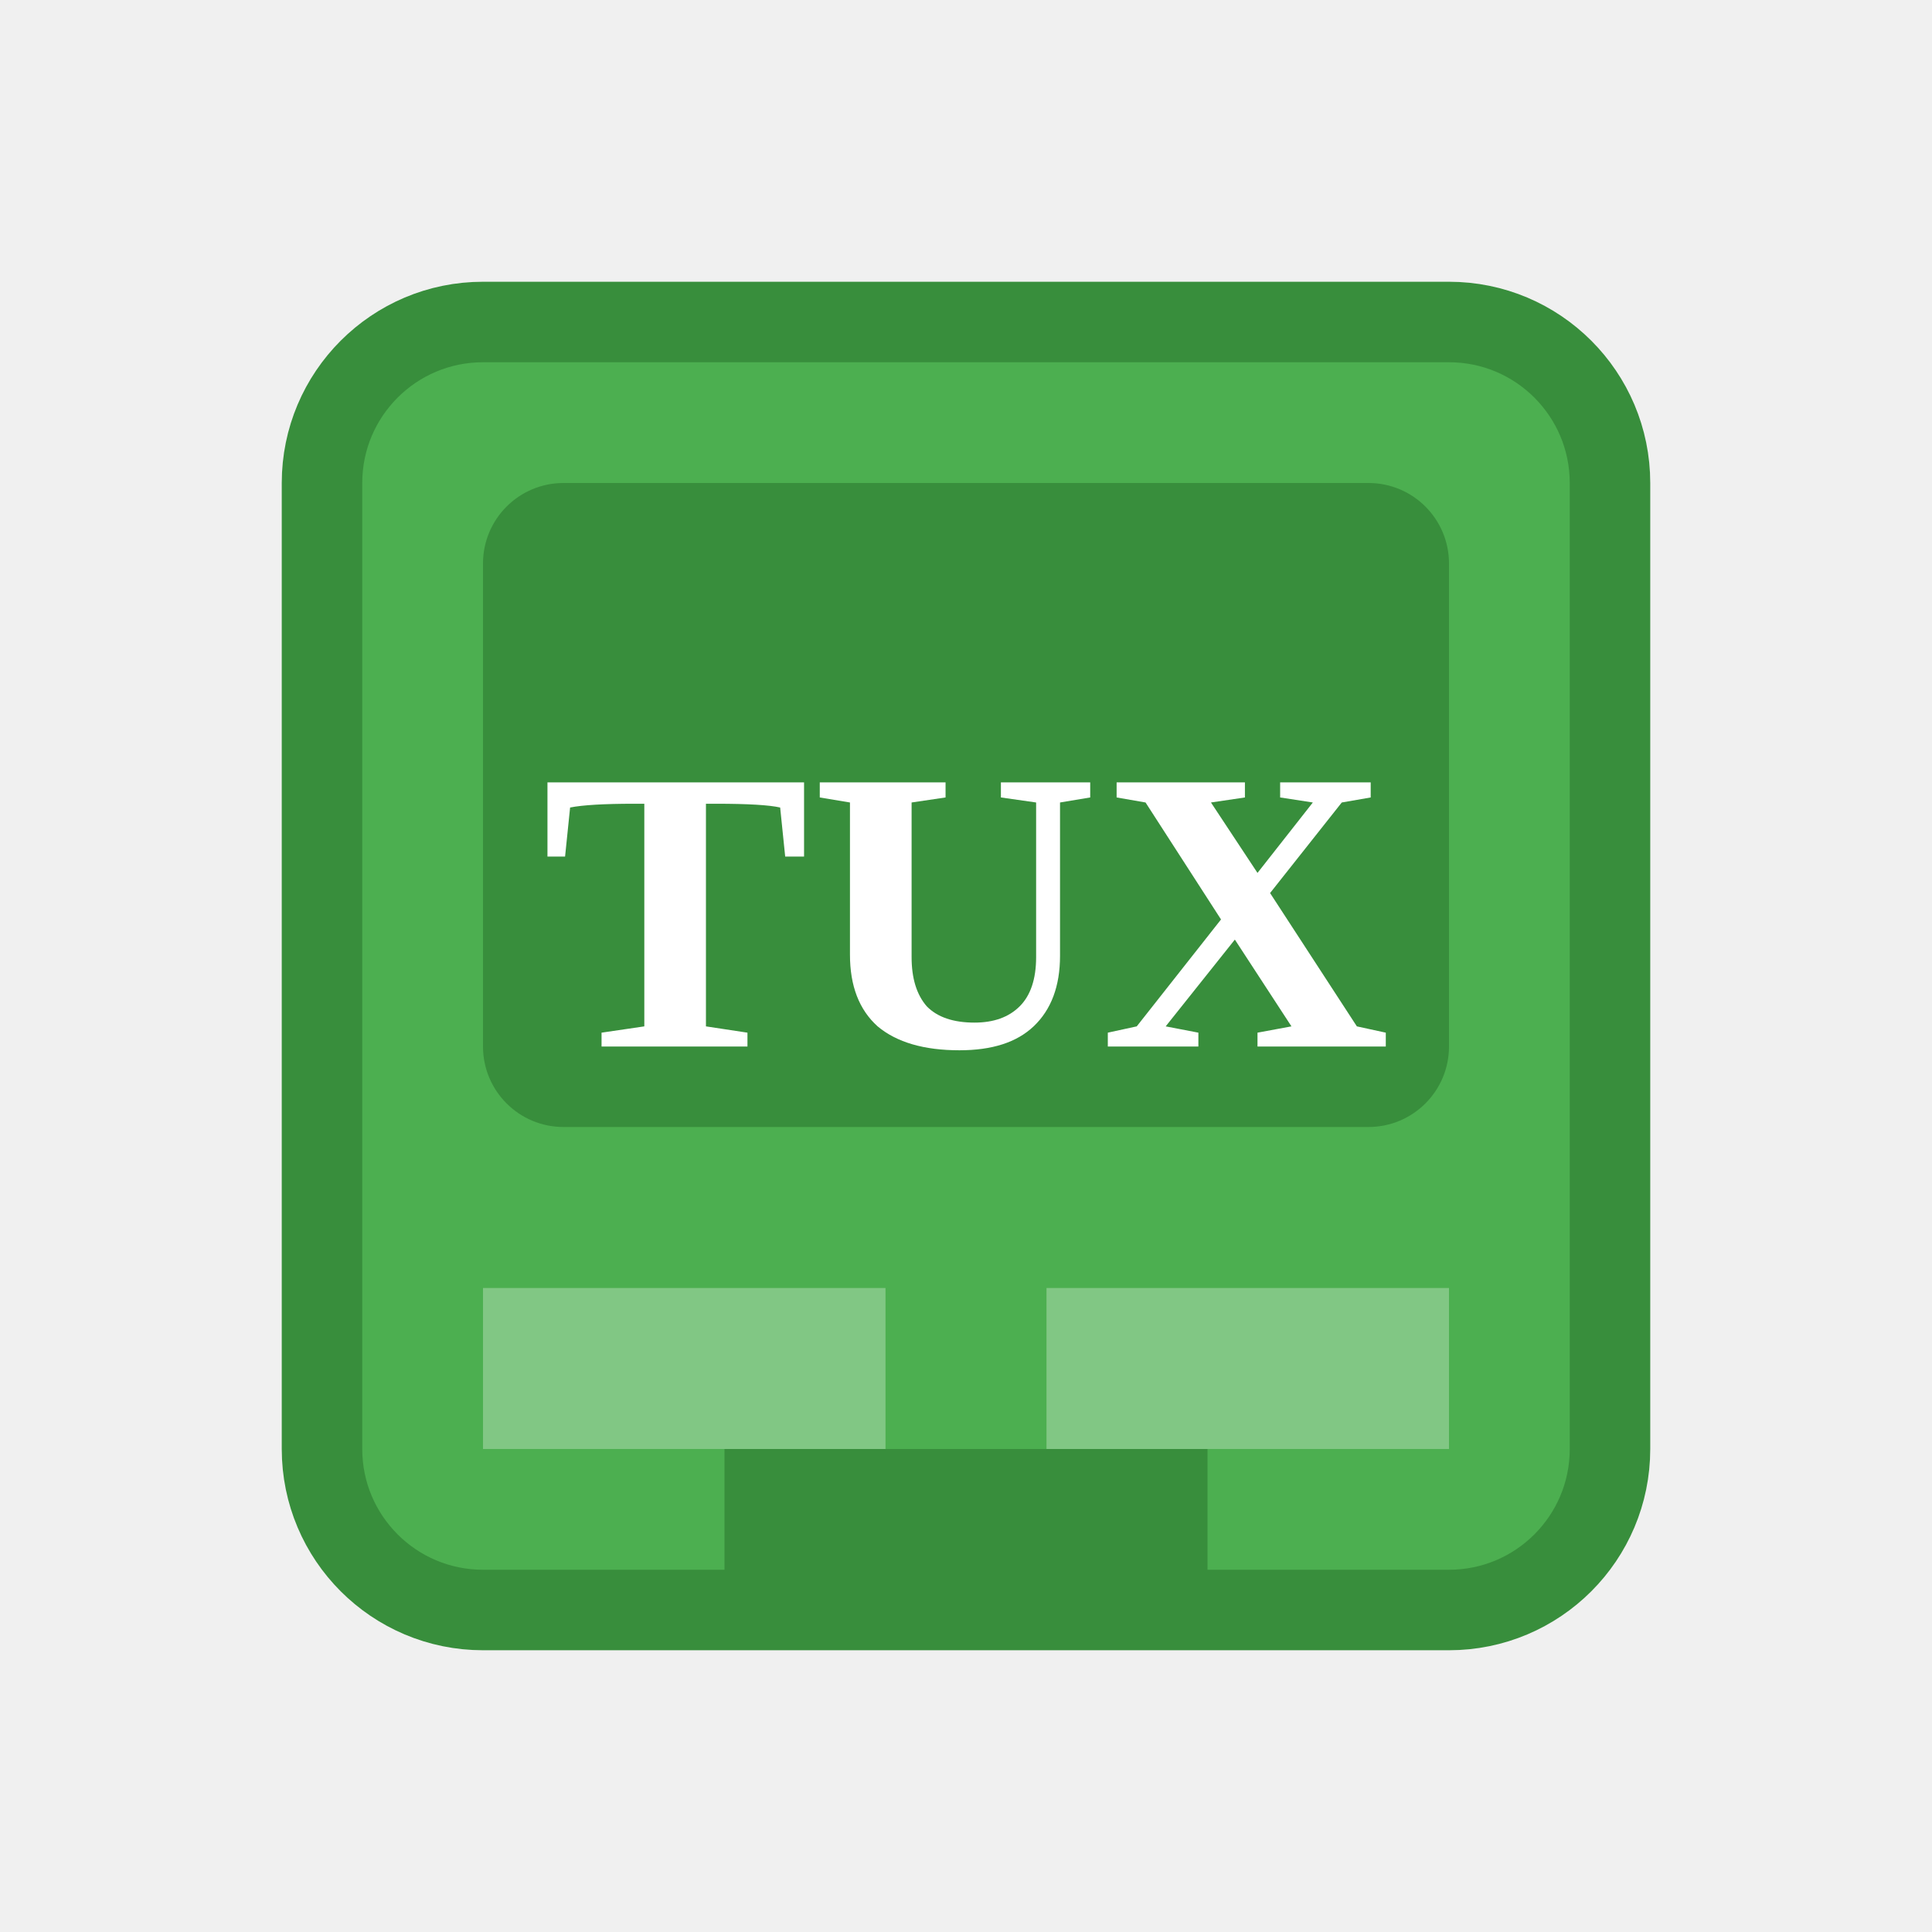
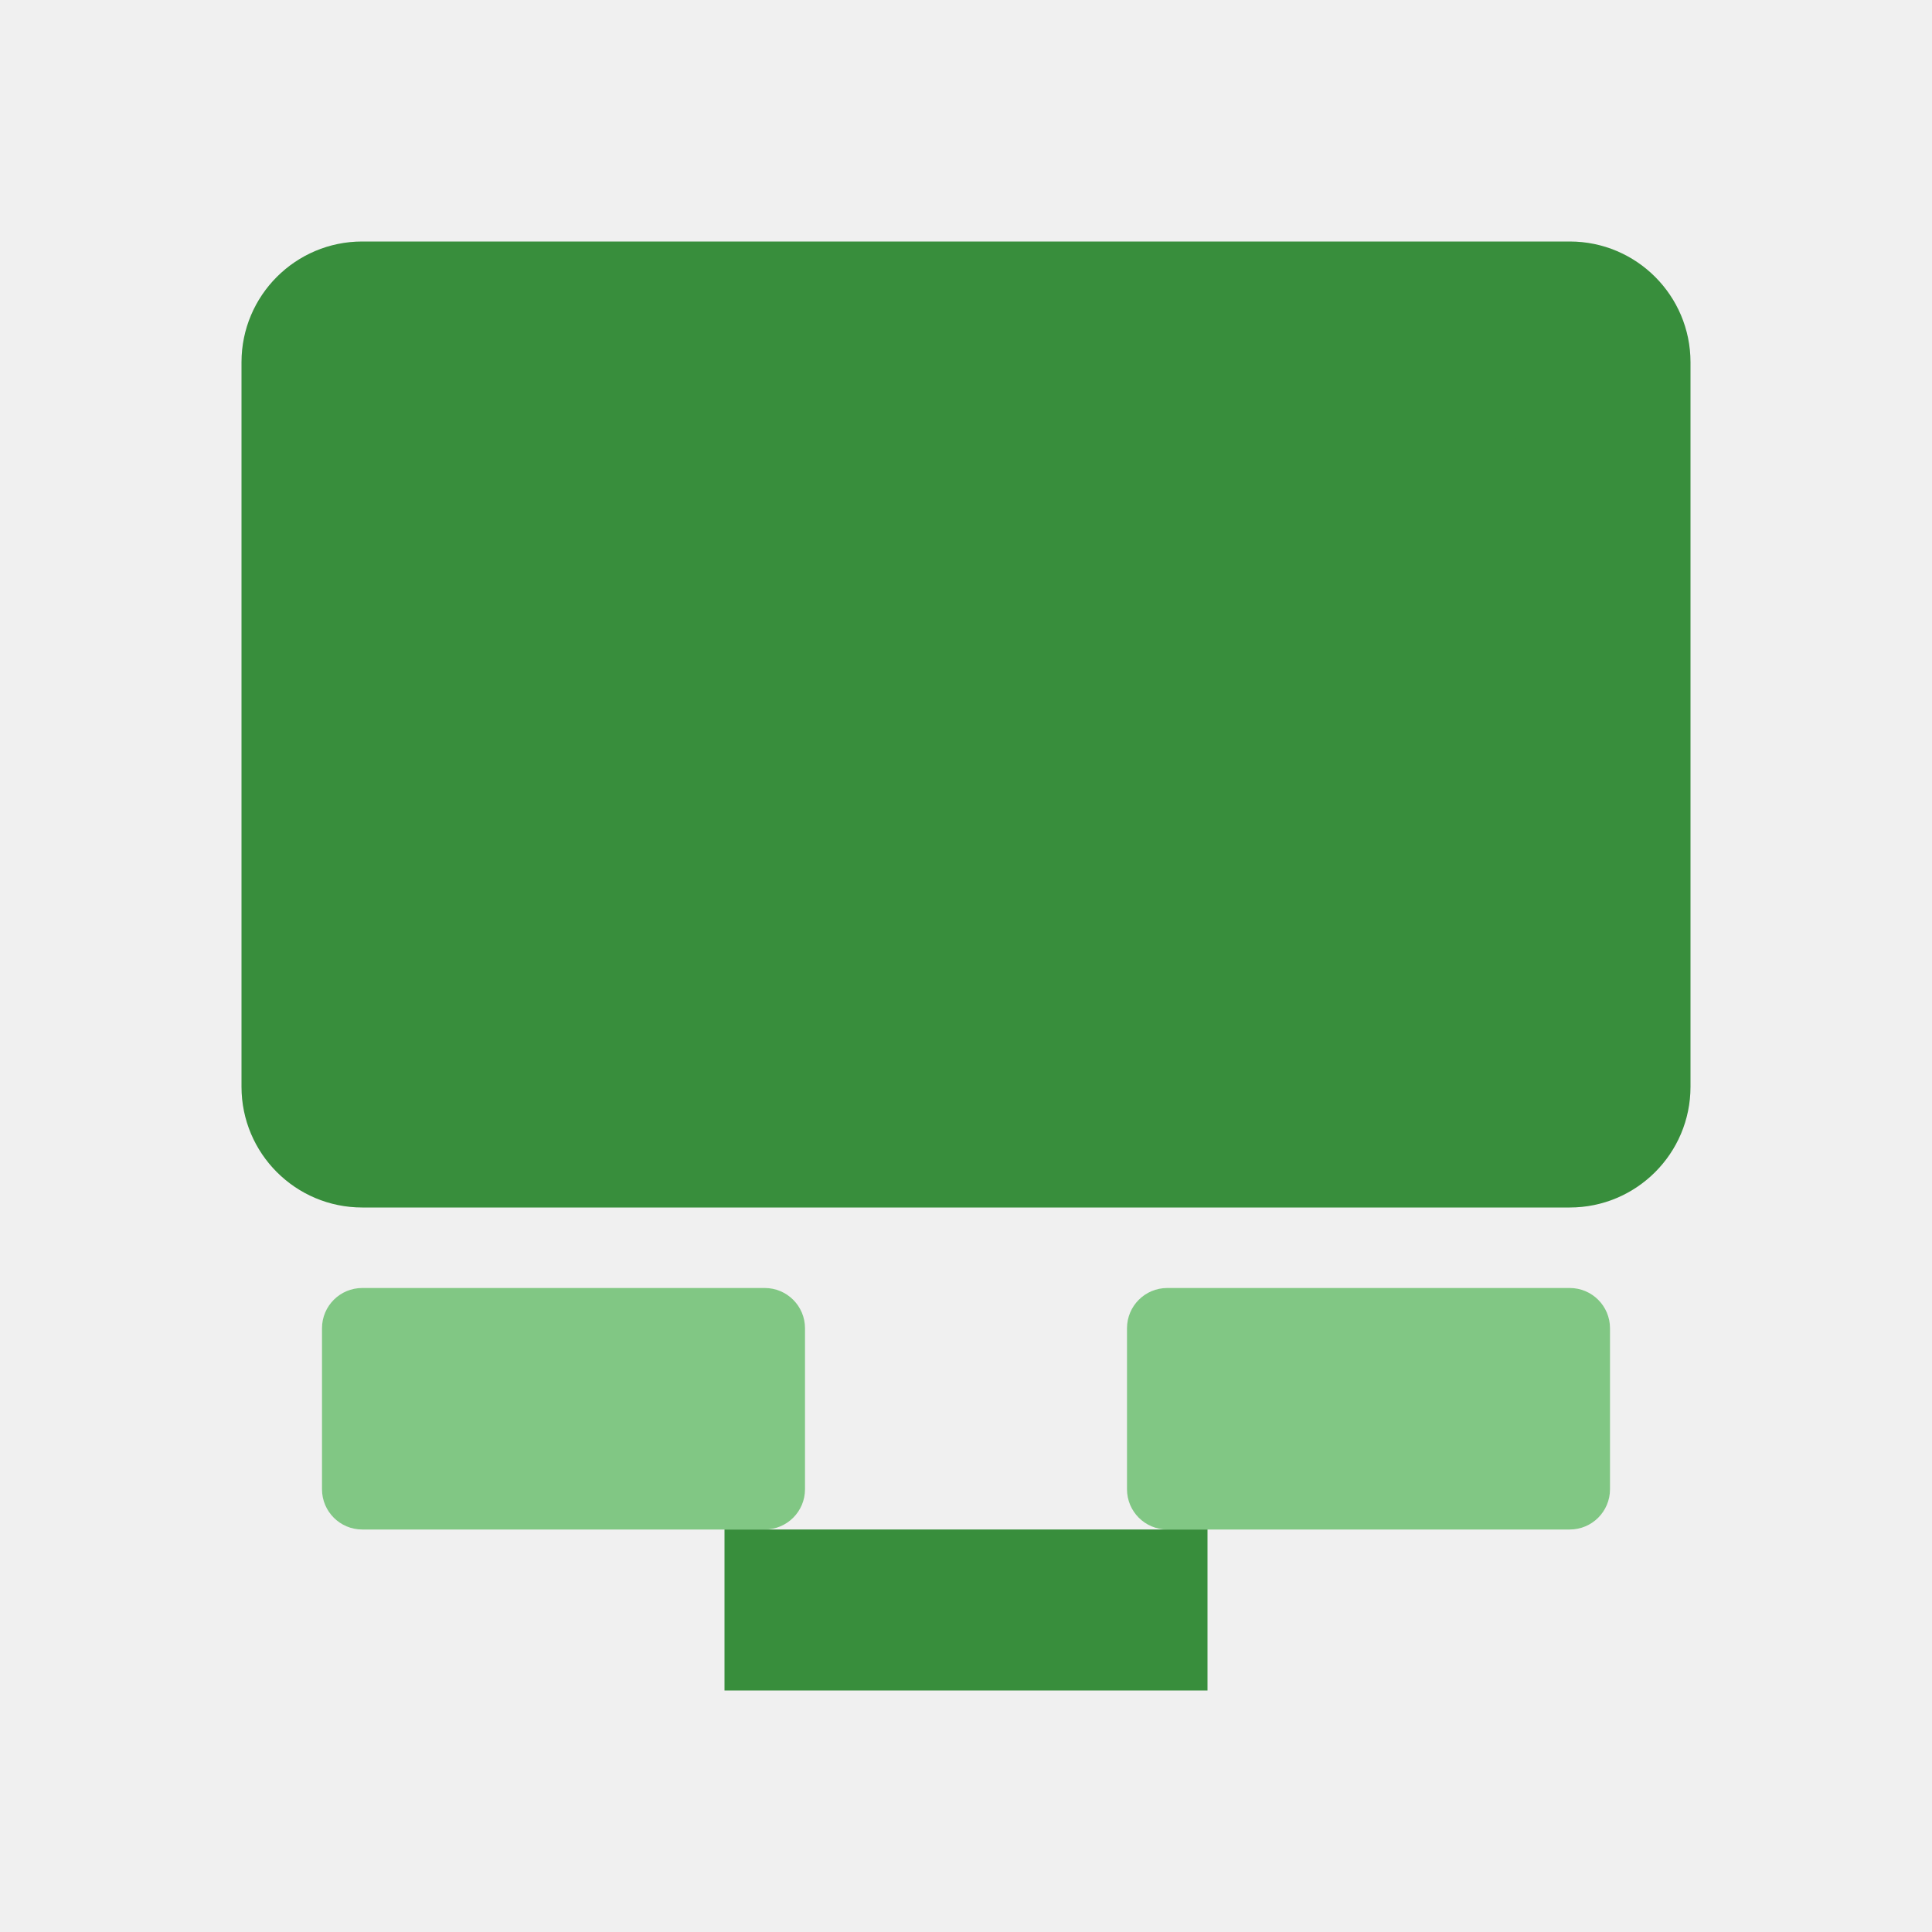
<svg xmlns="http://www.w3.org/2000/svg" viewBox="0 0 24 24" width="24" height="24">
-   <rect x="4" y="4" width="16" height="16" rx="2" fill="#4CAF50" stroke="#388E3C" stroke-width="1" />
-   <rect x="6" y="6" width="12" height="8" rx="1" fill="#388E3C" />
-   <rect x="6" y="16" width="5" height="2" fill="#81C784" />
-   <rect x="13" y="16" width="5" height="2" fill="#81C784" />
-   <rect x="9" y="18" width="6" height="2" fill="#388E3C" />
-   <text x="12" y="13" text-anchor="middle" font-size="5" fill="white" font-weight="bold">TUX</text>
+   <rect x="3" y="3" width="18" height="12" rx="1.5" fill="#388E3C" />
+   <rect x="5" y="5" width="14" height="8" rx="1" fill="#388E3C" />
+   <rect x="4" y="16" width="6" height="3" rx="0.5" fill="#81C784" />
+   <rect x="14" y="16" width="6" height="3" rx="0.5" fill="#81C784" />
+   <rect x="9" y="19" width="6" height="2" fill="#388E3C" />
</svg>
